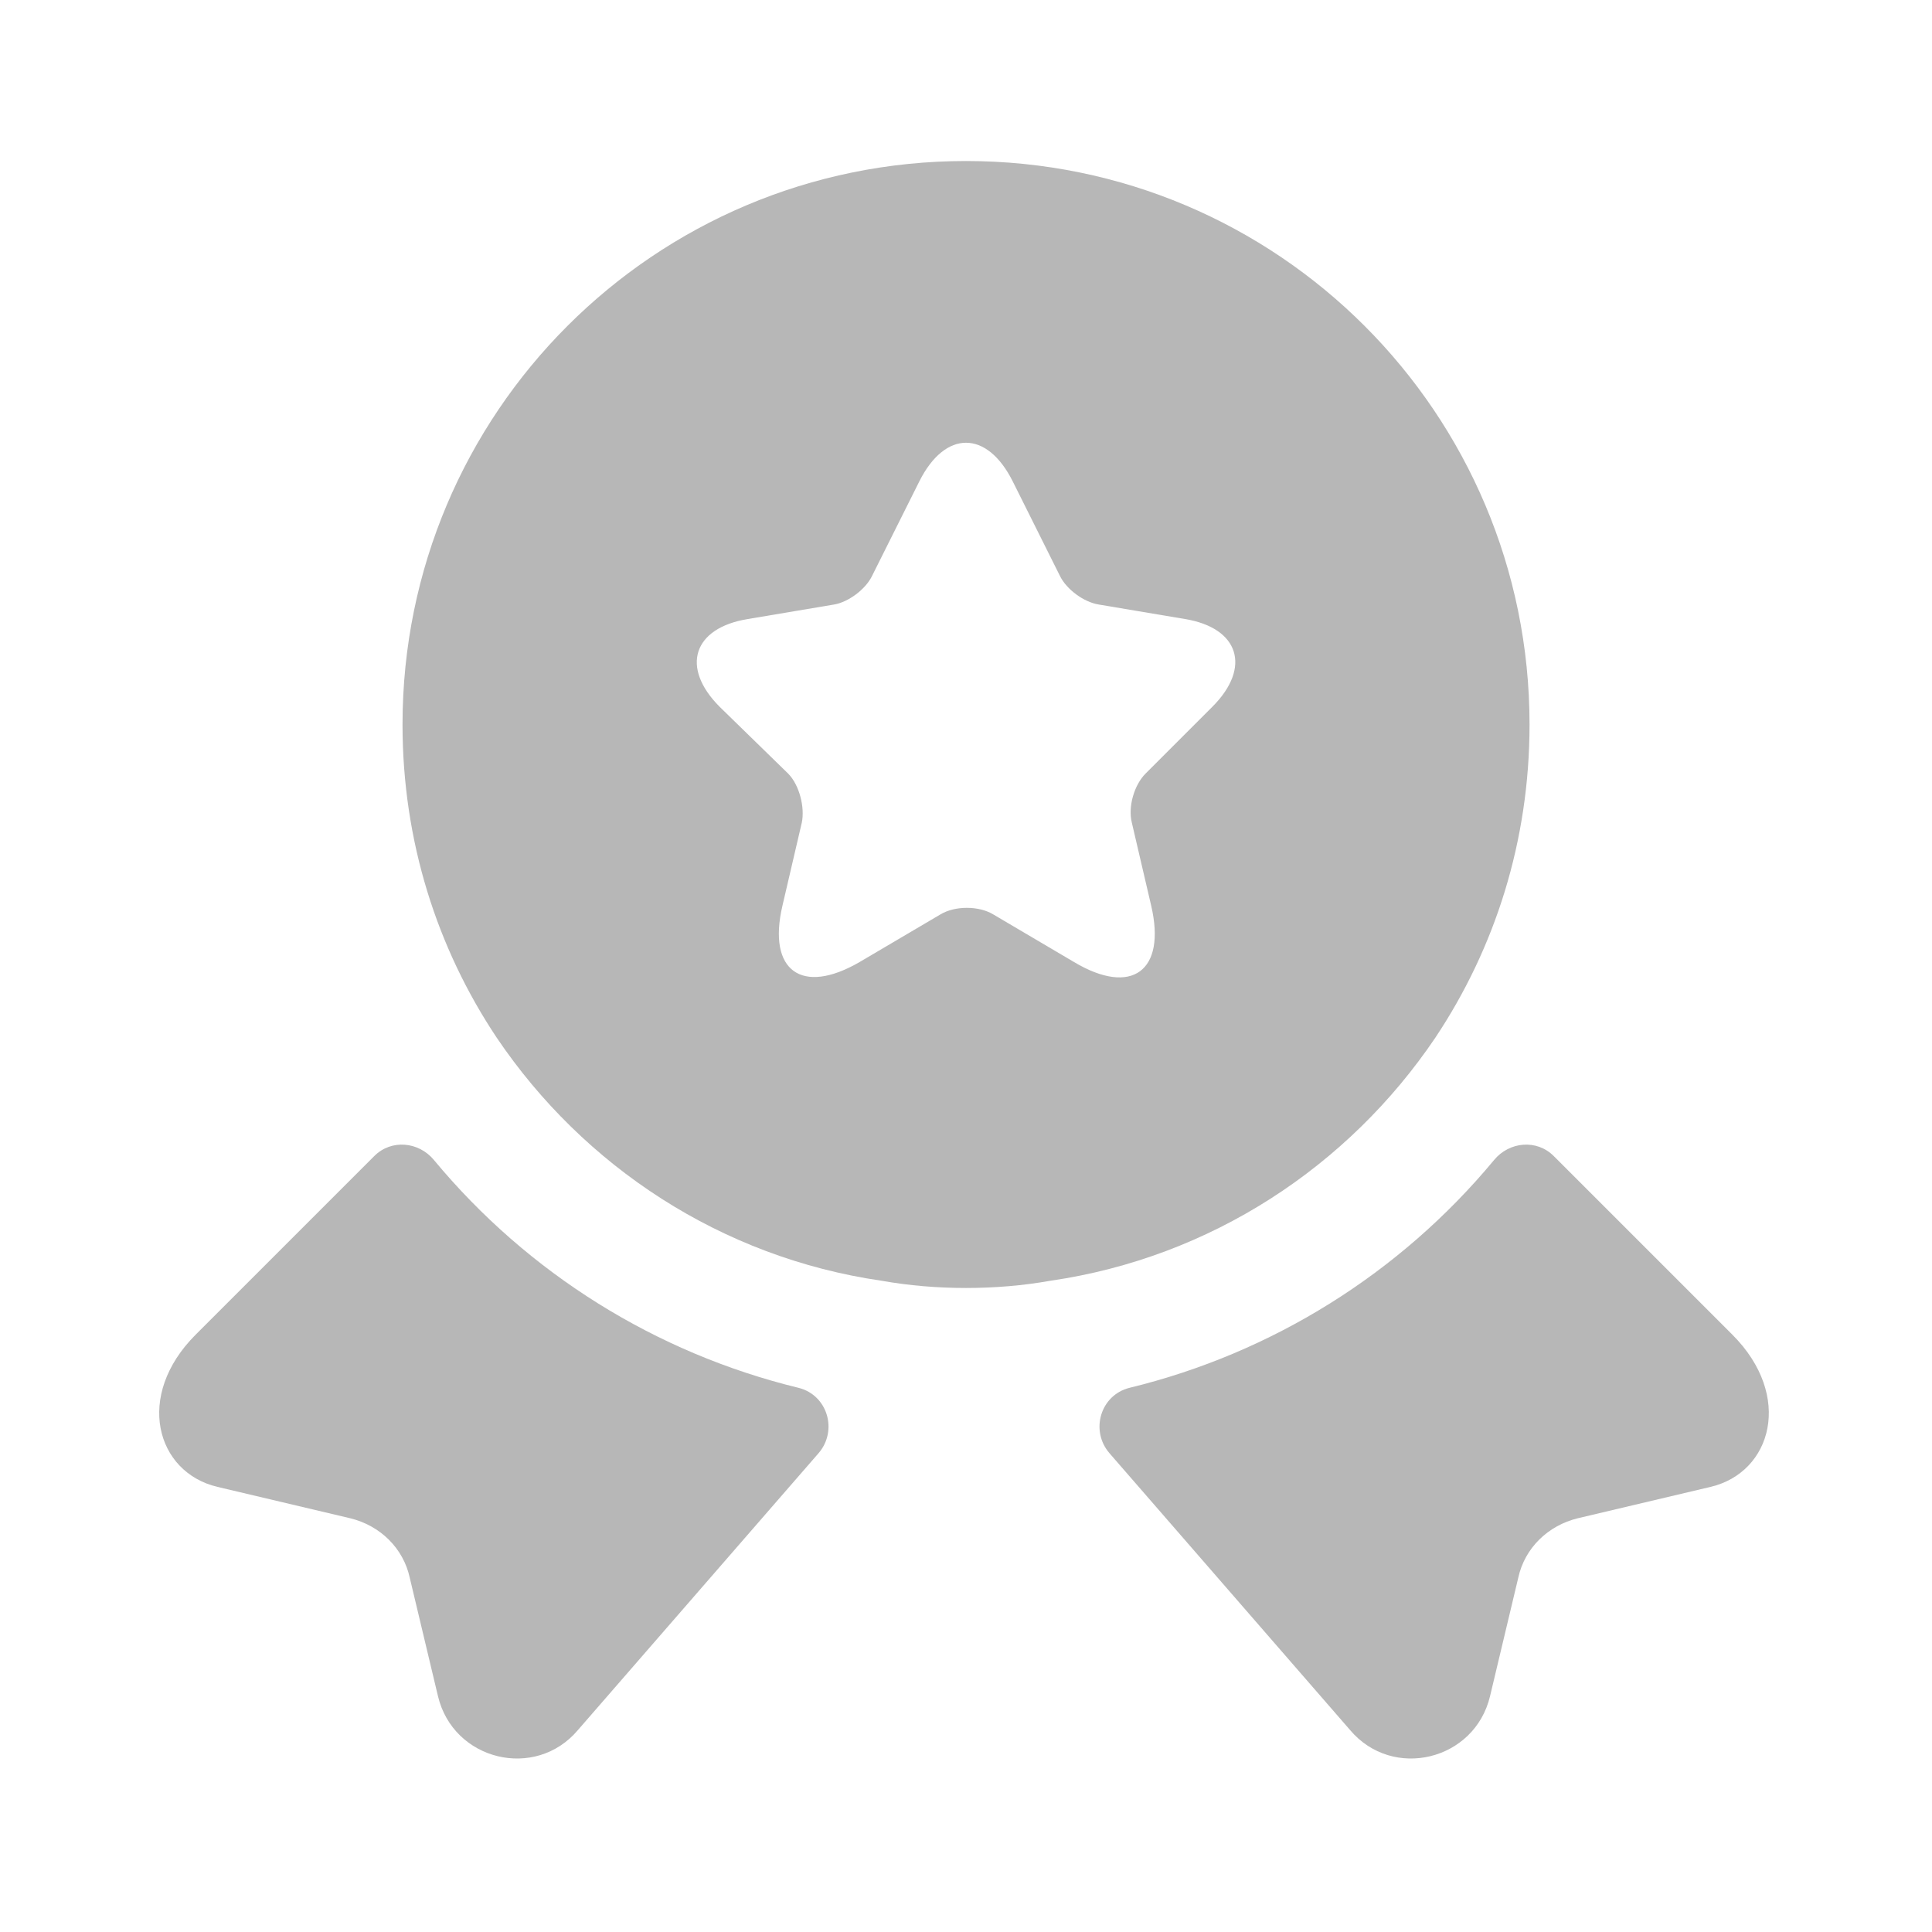
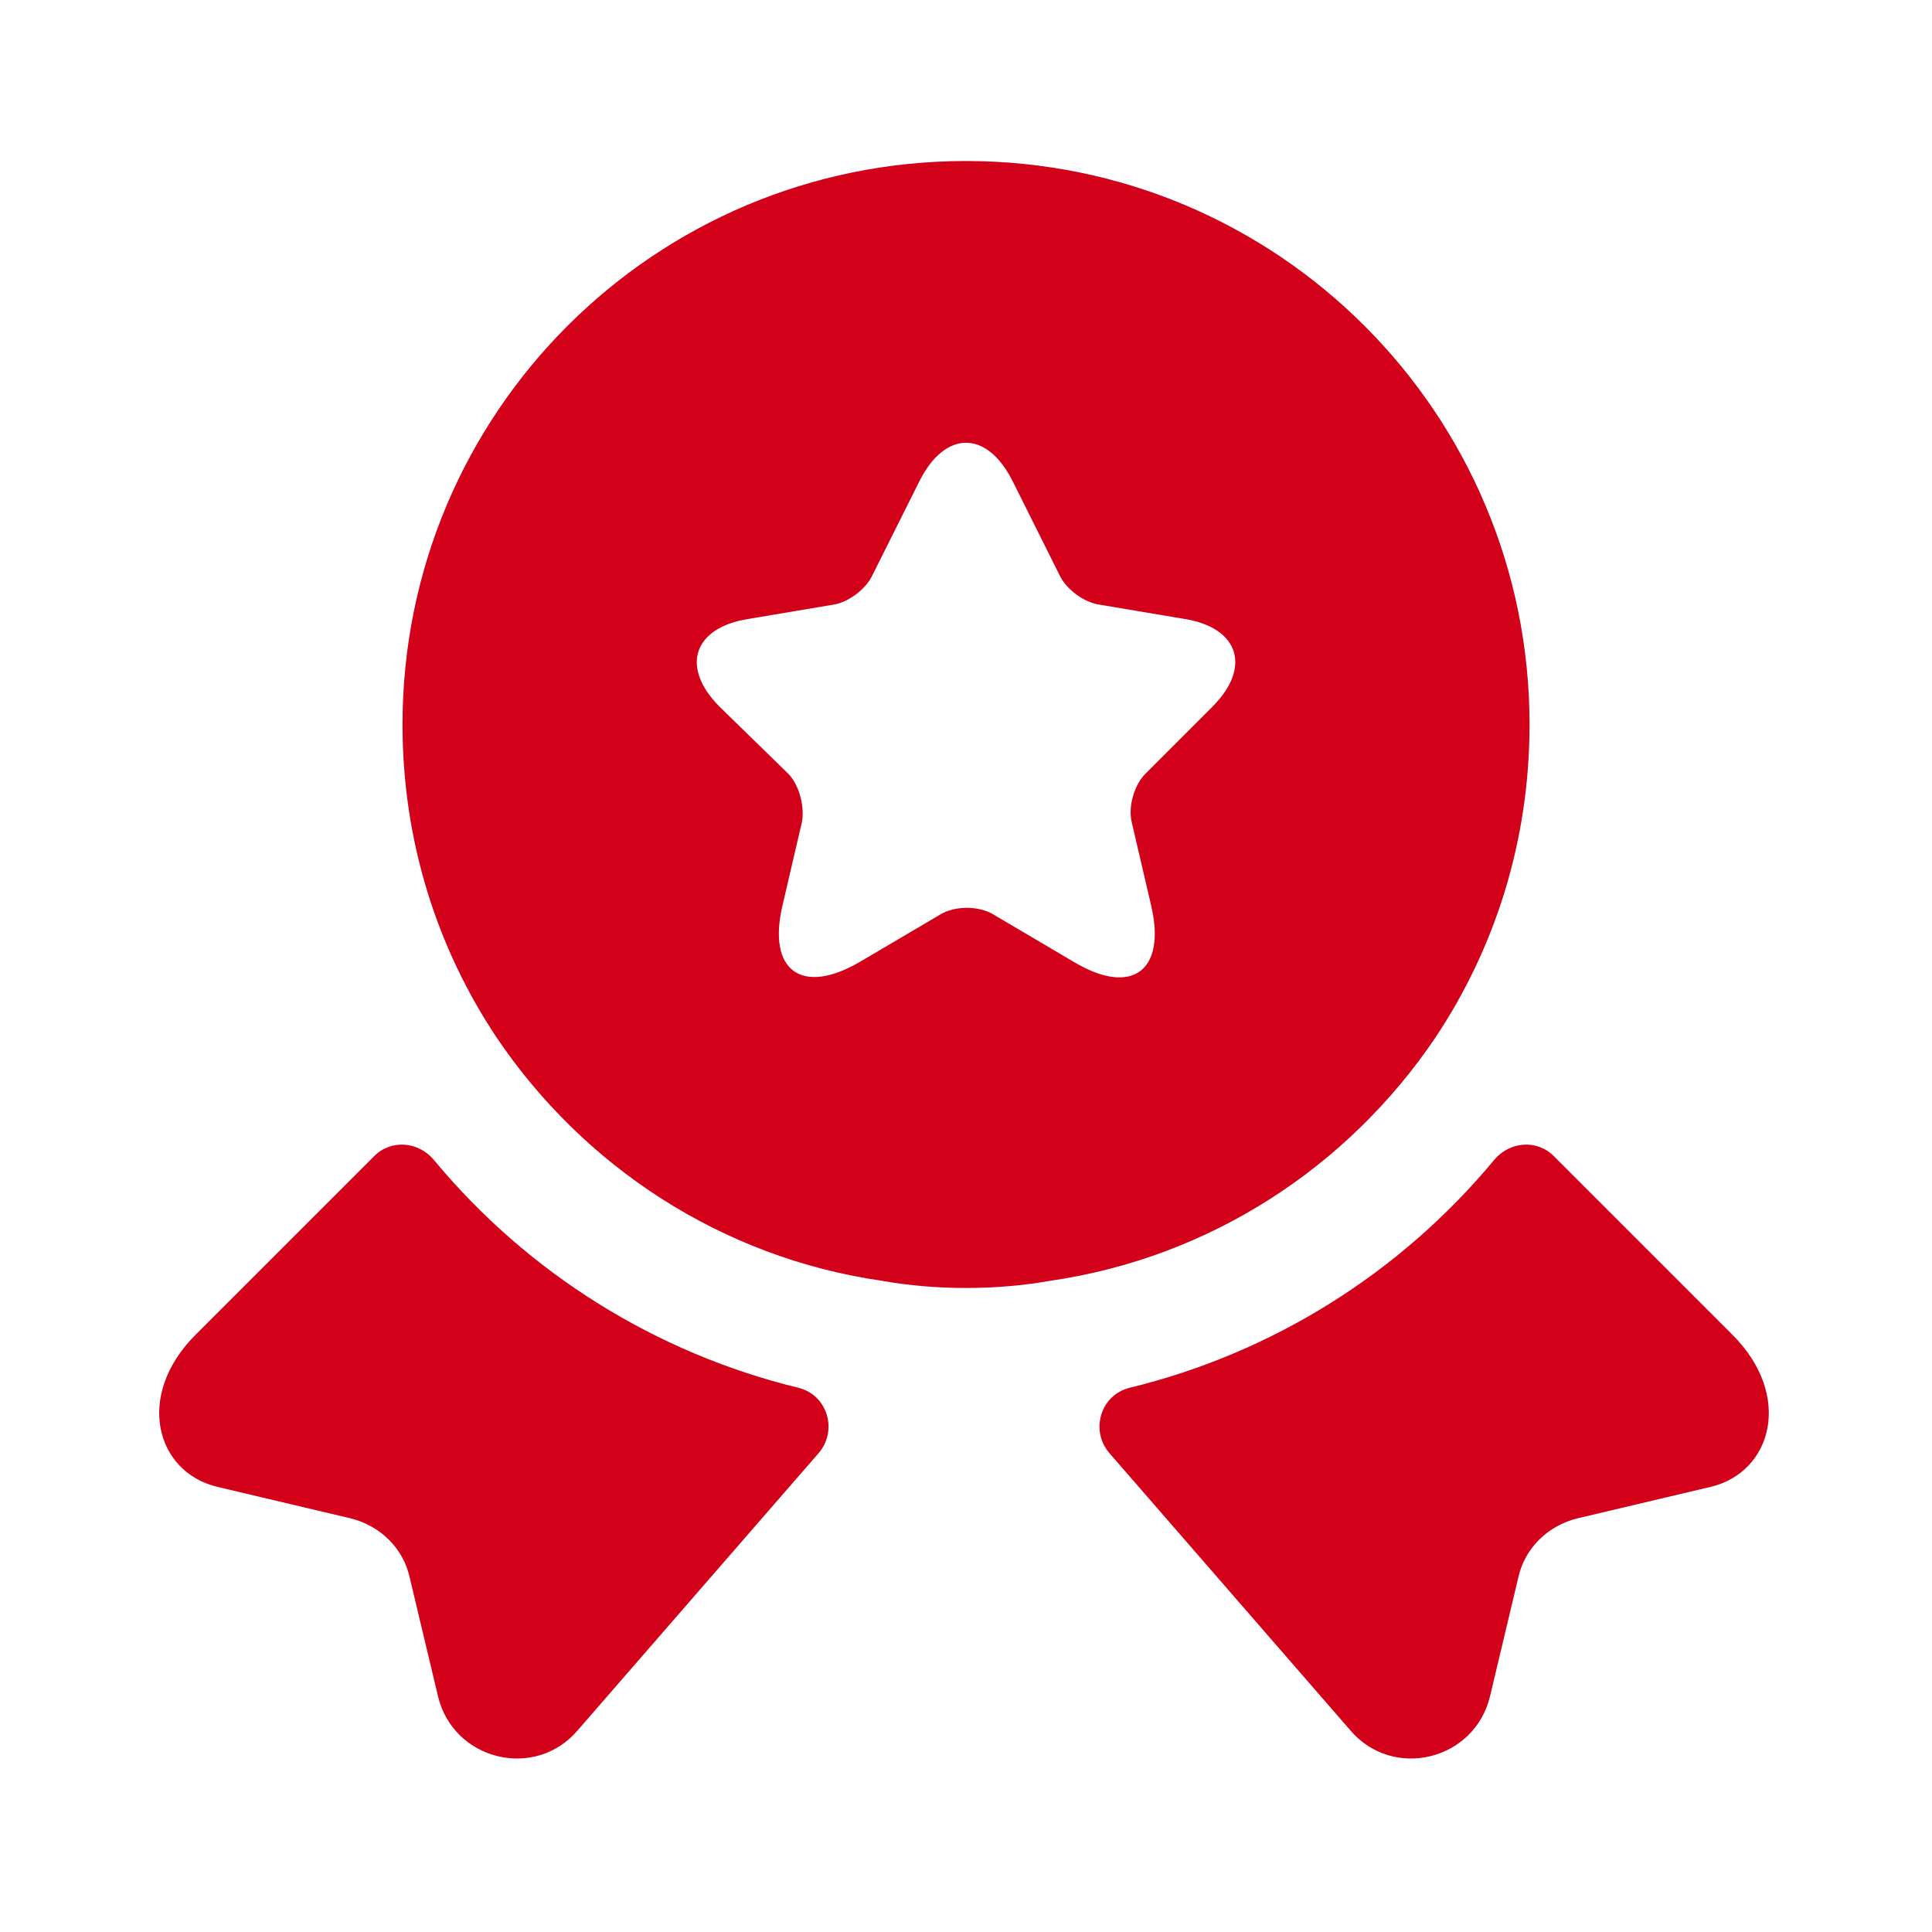
<svg xmlns="http://www.w3.org/2000/svg" width="32" height="32" viewBox="0 0 32 32" fill="none">
-   <path d="M28.334 24.627L26.134 25.147C25.64 25.267 25.254 25.64 25.147 26.133L24.68 28.093C24.427 29.16 23.067 29.493 22.36 28.653L18.374 24.067C18.054 23.693 18.227 23.107 18.707 22.987C21.067 22.413 23.187 21.093 24.747 19.213C25 18.907 25.454 18.867 25.734 19.147L28.694 22.107C29.707 23.12 29.347 24.387 28.334 24.627Z" fill="#B7B7B7" />
-   <path d="M3.6 24.627L5.8 25.147C6.294 25.267 6.68 25.64 6.787 26.133L7.254 28.093C7.507 29.16 8.867 29.493 9.574 28.653L13.56 24.067C13.88 23.693 13.707 23.107 13.227 22.987C10.867 22.413 8.747 21.093 7.187 19.213C6.934 18.907 6.48 18.867 6.2 19.147L3.24 22.107C2.227 23.12 2.587 24.387 3.6 24.627Z" fill="#B7B7B7" />
-   <path d="M16 2.667C10.84 2.667 6.667 6.84 6.667 12C6.667 13.933 7.24 15.707 8.227 17.187C9.667 19.32 11.947 20.827 14.6 21.213C15.054 21.293 15.52 21.333 16 21.333C16.48 21.333 16.947 21.293 17.4 21.213C20.054 20.827 22.334 19.32 23.774 17.187C24.76 15.707 25.334 13.933 25.334 12C25.334 6.84 21.16 2.667 16 2.667ZM20.08 11.707L18.974 12.813C18.787 13 18.68 13.36 18.747 13.627L19.067 15C19.32 16.08 18.747 16.507 17.787 15.933L16.454 15.147C16.214 15 15.814 15 15.574 15.147L14.24 15.933C13.28 16.493 12.707 16.08 12.96 15L13.28 13.627C13.334 13.373 13.24 13 13.054 12.813L11.92 11.707C11.267 11.053 11.48 10.4 12.387 10.253L13.814 10.013C14.054 9.973 14.334 9.76 14.44 9.547L15.227 7.973C15.654 7.12 16.347 7.12 16.774 7.973L17.56 9.547C17.667 9.76 17.947 9.973 18.2 10.013L19.627 10.253C20.52 10.4 20.734 11.053 20.08 11.707Z" fill="#B7B7B7" />
+   <path d="M28.334 24.627L26.134 25.147C25.64 25.267 25.254 25.64 25.147 26.133L24.68 28.093C24.427 29.16 23.067 29.493 22.36 28.653L18.374 24.067C18.054 23.693 18.227 23.107 18.707 22.987C21.067 22.413 23.187 21.093 24.747 19.213C25 18.907 25.454 18.867 25.734 19.147L28.694 22.107C29.707 23.12 29.347 24.387 28.334 24.627Z" fill="#D3001A" />
+   <path d="M3.6 24.627L5.8 25.147C6.294 25.267 6.68 25.64 6.787 26.133L7.254 28.093C7.507 29.16 8.867 29.493 9.574 28.653L13.56 24.067C13.88 23.693 13.707 23.107 13.227 22.987C10.867 22.413 8.747 21.093 7.187 19.213C6.934 18.907 6.48 18.867 6.2 19.147L3.24 22.107C2.227 23.12 2.587 24.387 3.6 24.627Z" fill="#D3001A" />
+   <path d="M16 2.667C10.84 2.667 6.667 6.84 6.667 12C6.667 13.933 7.24 15.707 8.227 17.187C9.667 19.32 11.947 20.827 14.6 21.213C15.054 21.293 15.52 21.333 16 21.333C16.48 21.333 16.947 21.293 17.4 21.213C20.054 20.827 22.334 19.32 23.774 17.187C24.76 15.707 25.334 13.933 25.334 12C25.334 6.84 21.16 2.667 16 2.667ZM20.08 11.707L18.974 12.813C18.787 13 18.68 13.36 18.747 13.627L19.067 15C19.32 16.08 18.747 16.507 17.787 15.933L16.454 15.147C16.214 15 15.814 15 15.574 15.147L14.24 15.933C13.28 16.493 12.707 16.08 12.96 15L13.28 13.627C13.334 13.373 13.24 13 13.054 12.813L11.92 11.707C11.267 11.053 11.48 10.4 12.387 10.253L13.814 10.013C14.054 9.973 14.334 9.76 14.44 9.547L15.227 7.973C15.654 7.12 16.347 7.12 16.774 7.973L17.56 9.547C17.667 9.76 17.947 9.973 18.2 10.013L19.627 10.253C20.52 10.4 20.734 11.053 20.08 11.707Z" fill="#D3001A" />
</svg>
